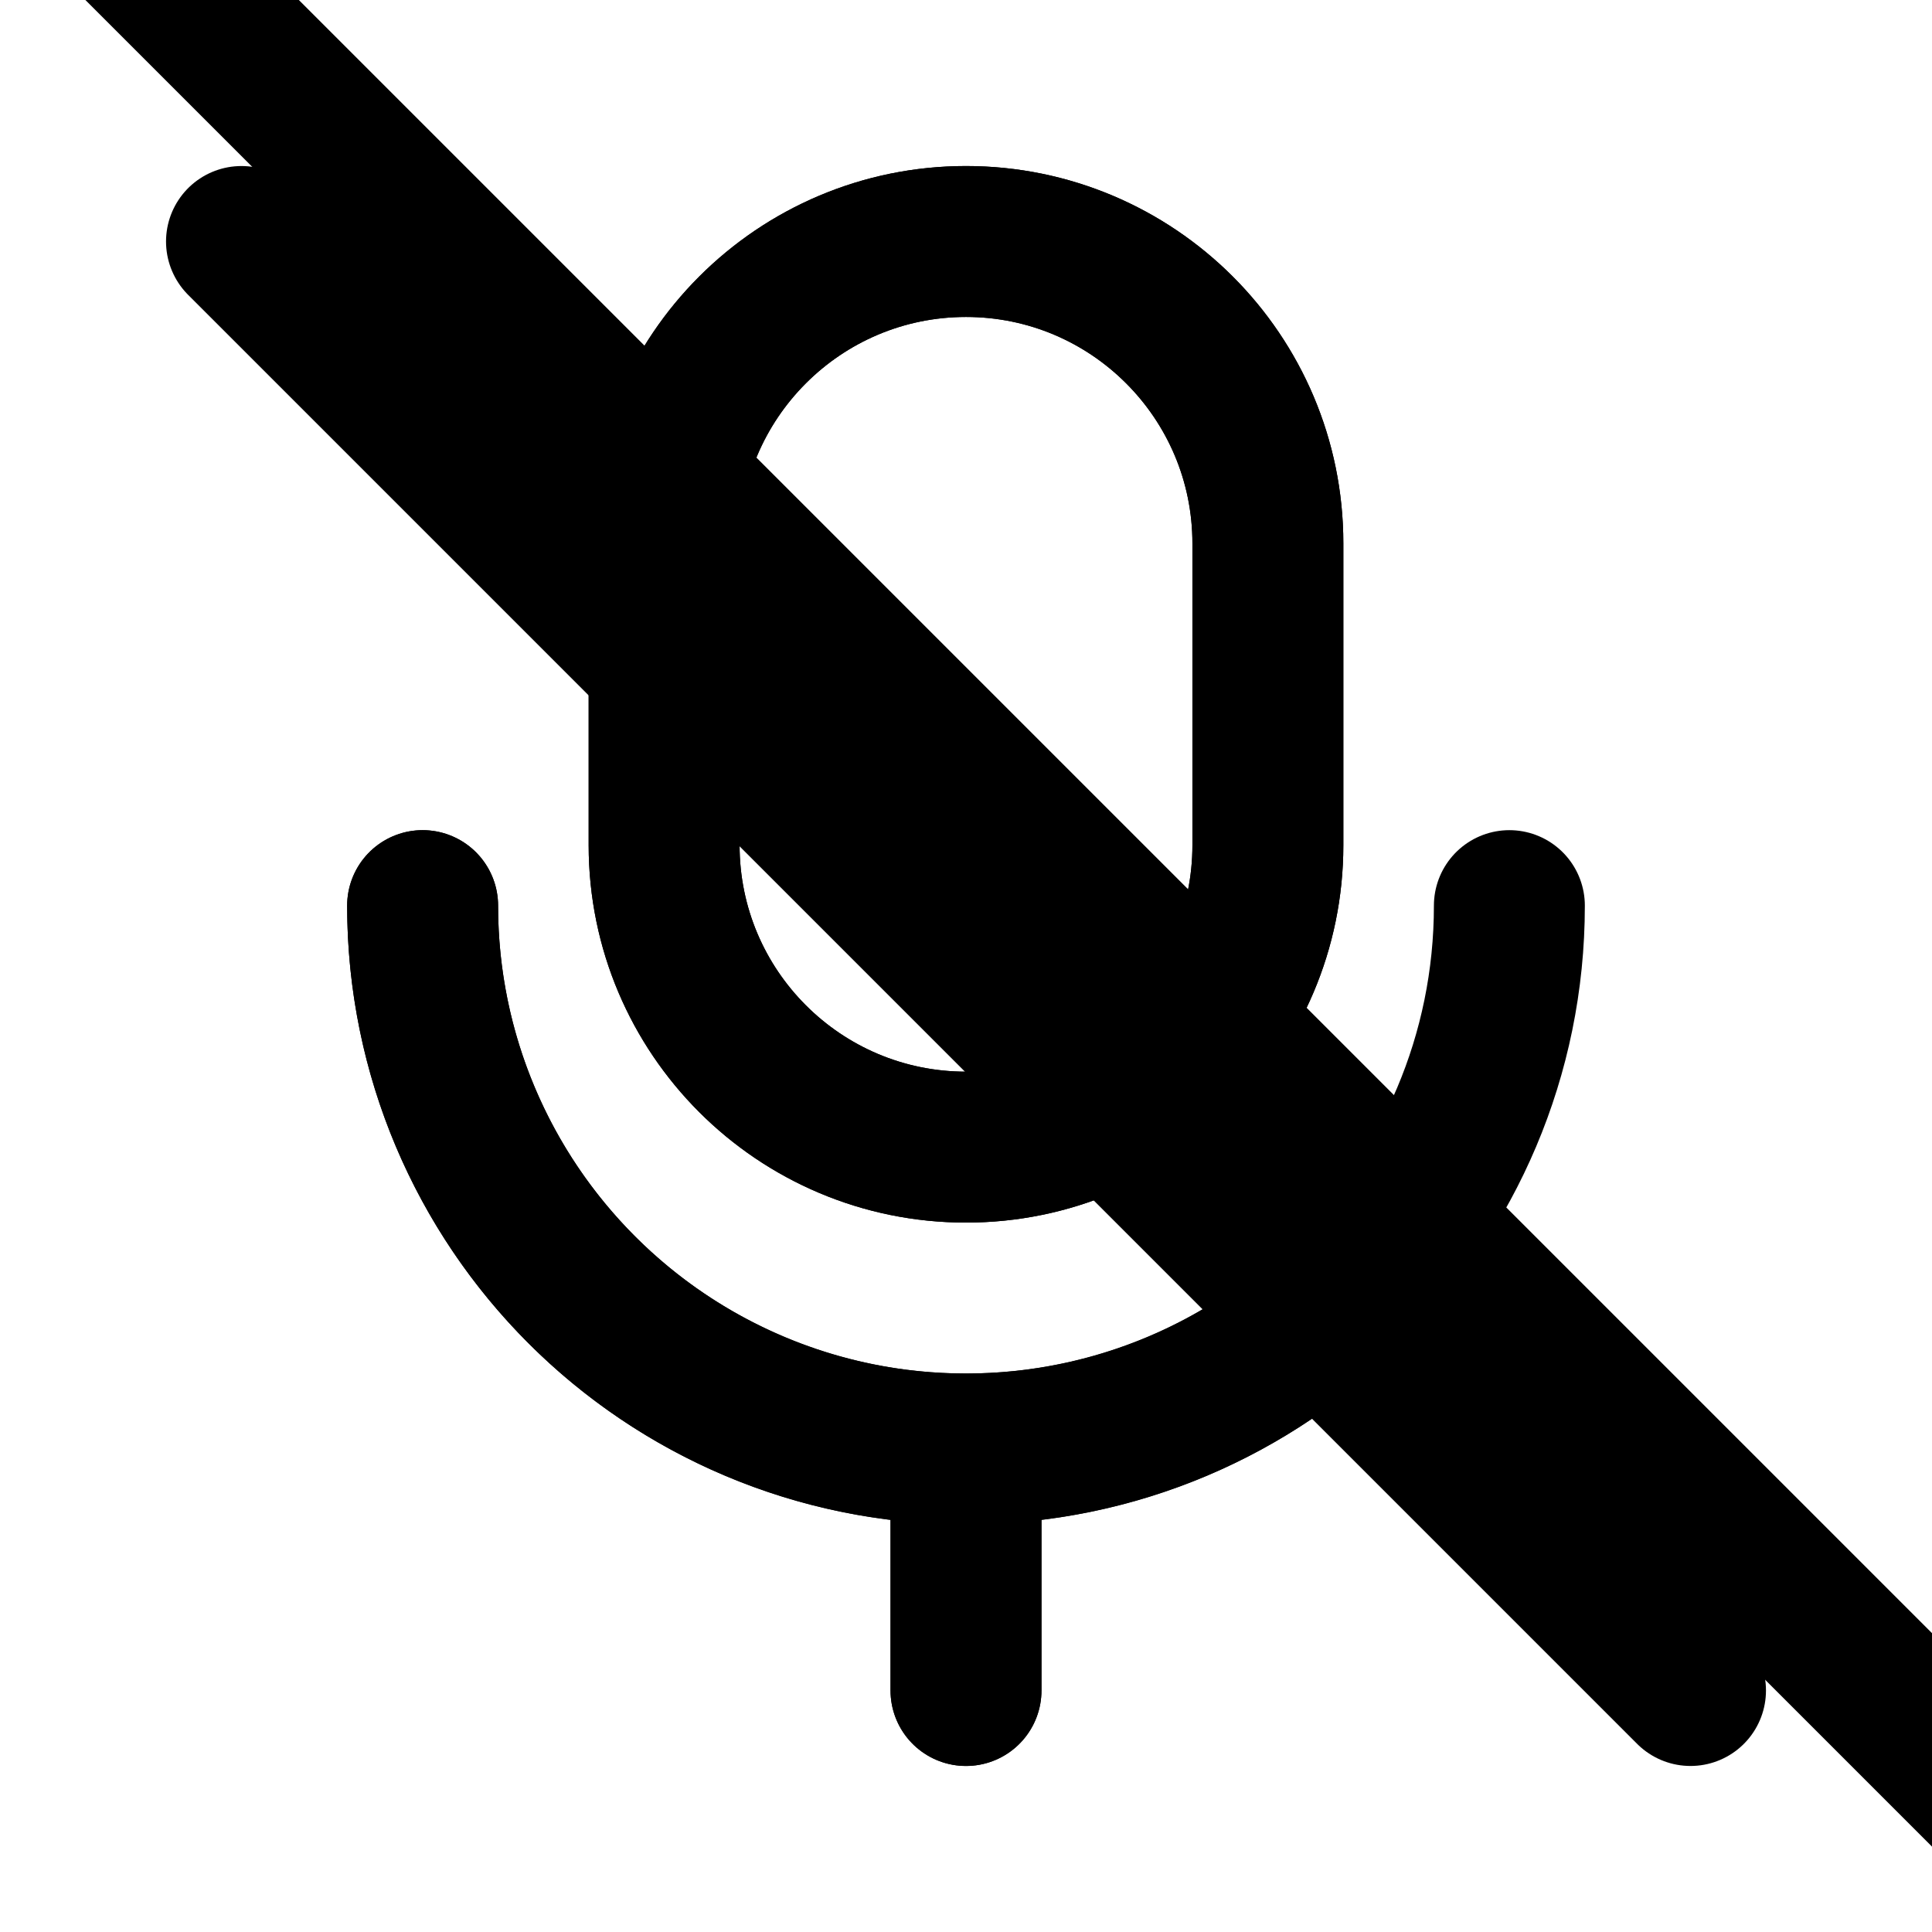
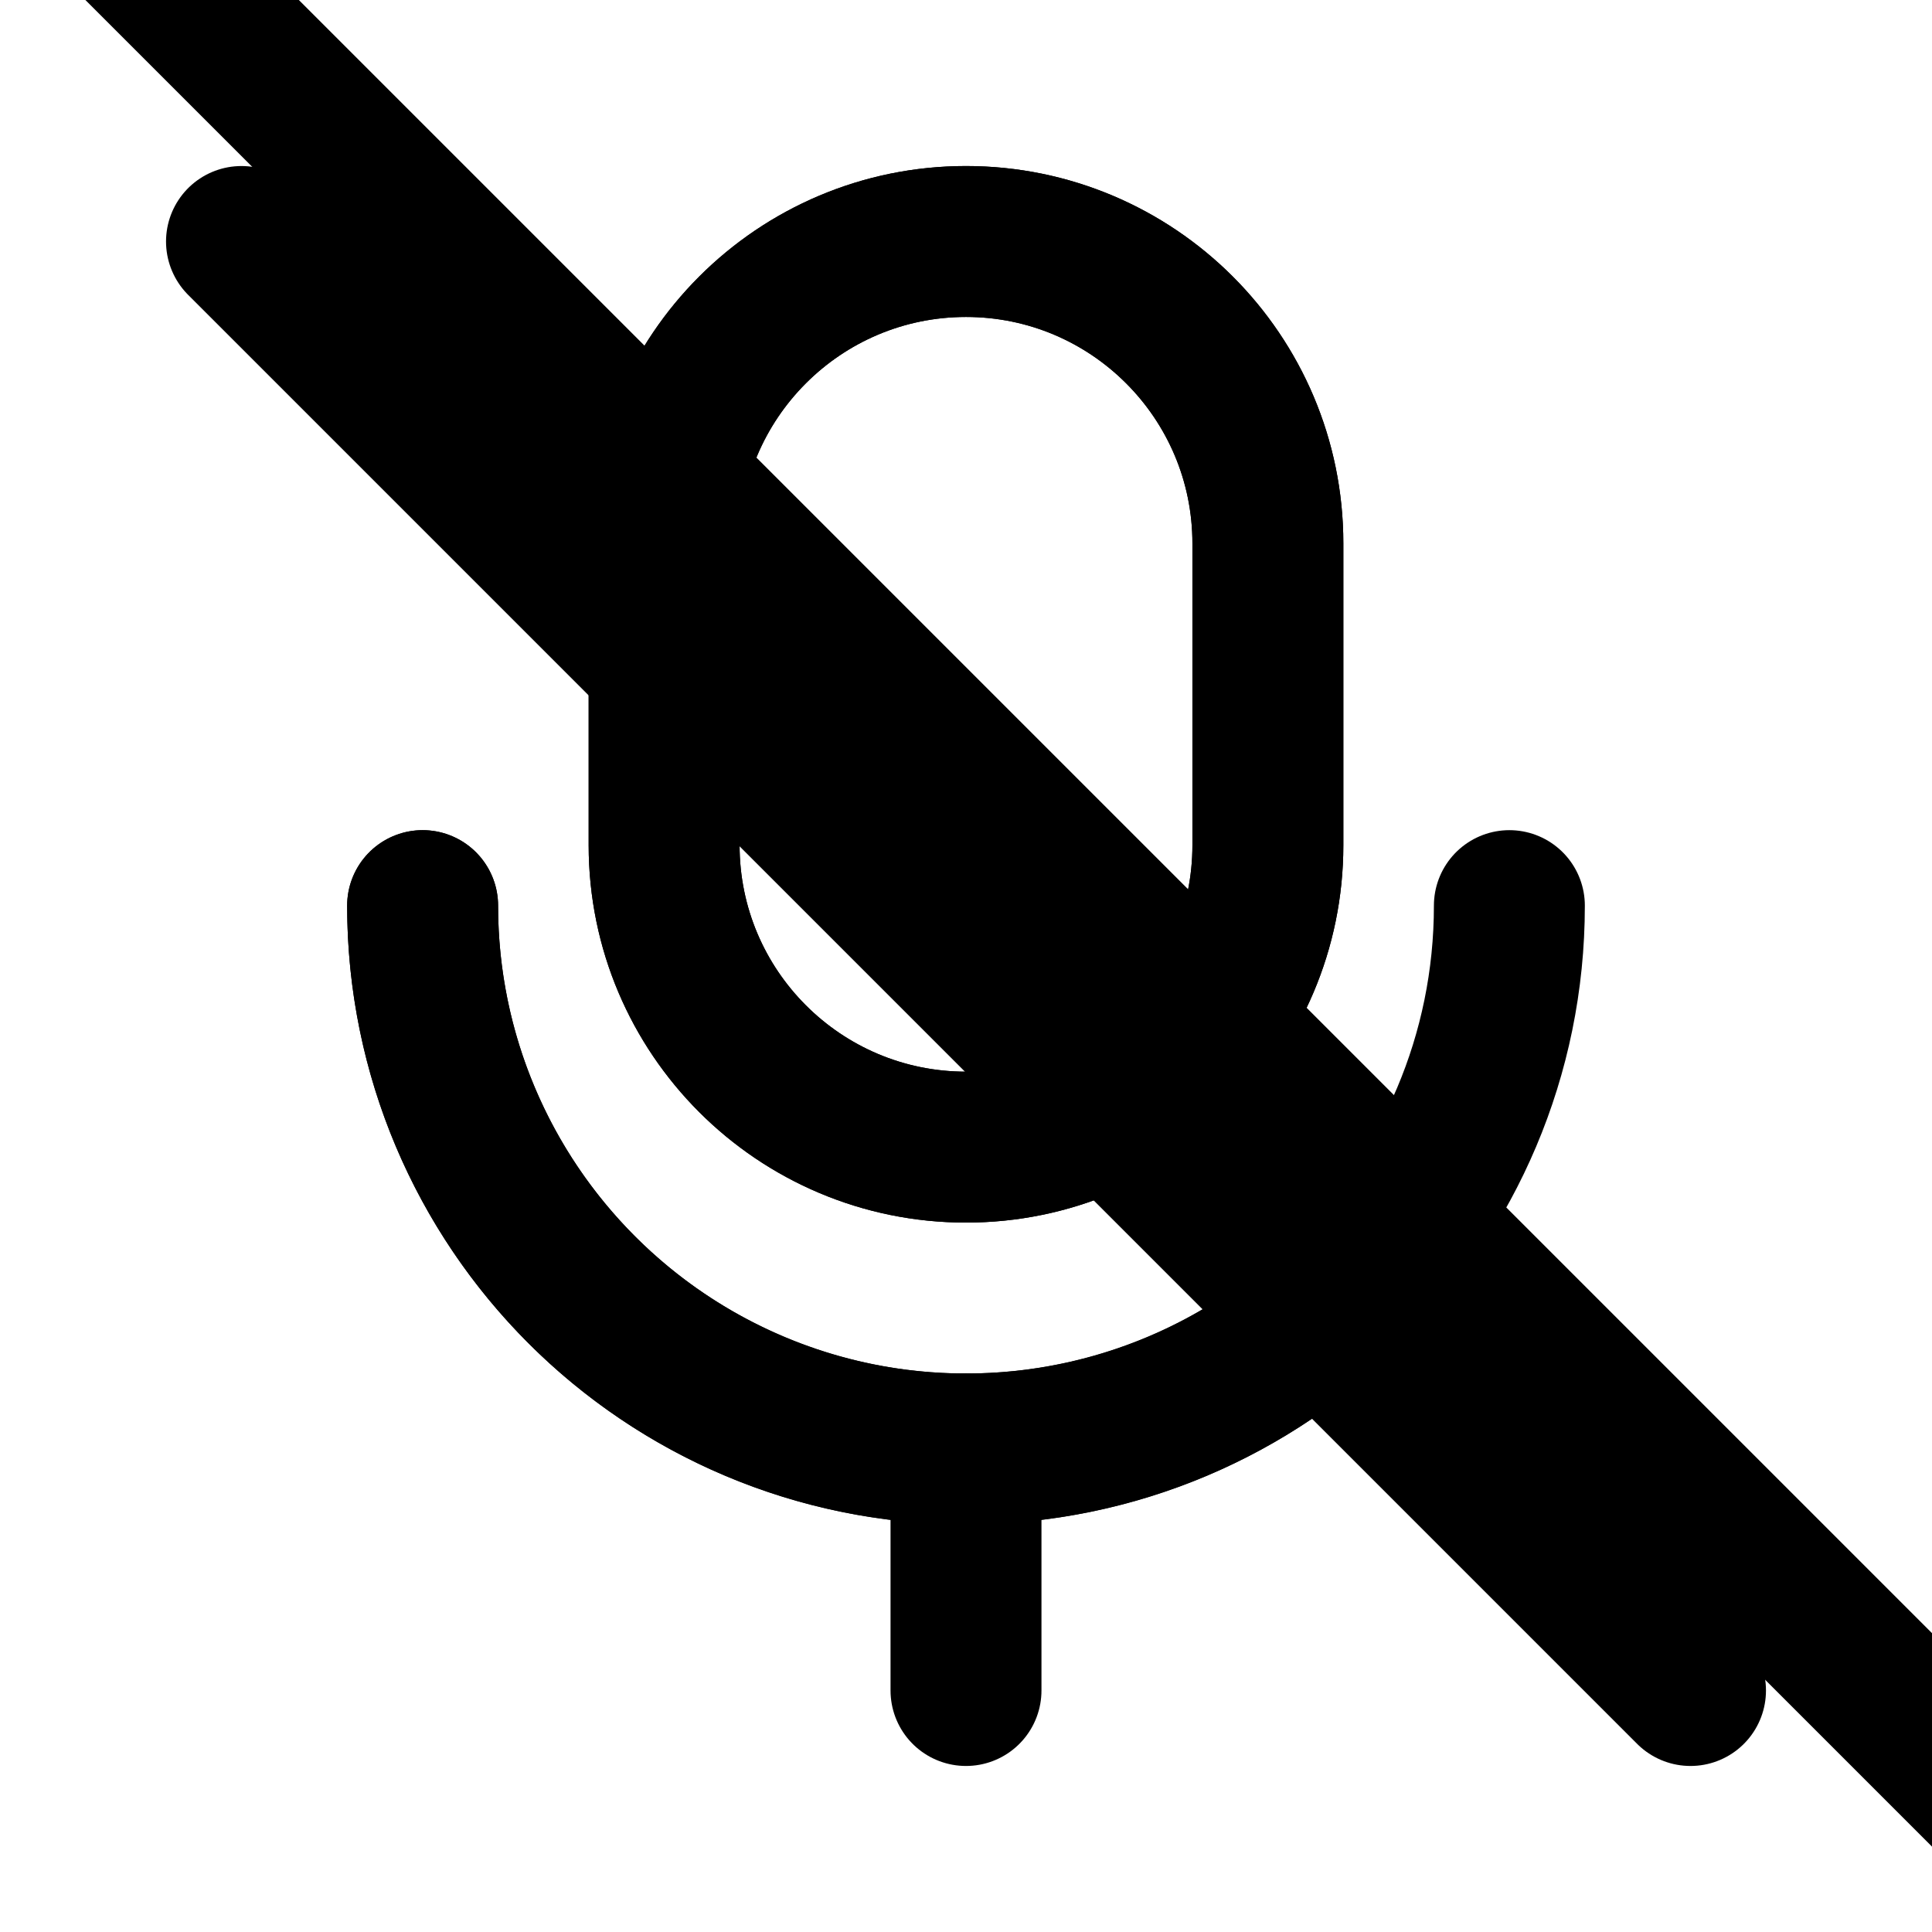
- <svg xmlns="http://www.w3.org/2000/svg" data-set="area-pilot" data-keyline="square" data-angles="free" data-counter="sliver" width="16" height="16" viewBox="0 0 16 16" fill="none">
+ <svg xmlns="http://www.w3.org/2000/svg" data-set="area-pilot" data-keyline="square" data-counter="sliver" width="16" height="16" viewBox="0 0 16 16" fill="none">
  <path data-filled="line" d="M5.5 4.5A2.5 2.5 0 0 1 10.5 4.5V7A2.5 2.5 0 0 1 5.5 7Z" fill="none" stroke="currentColor" stroke-width="1.25" stroke-linecap="round" stroke-linejoin="round" />
-   <path data-filled="line" d="M3.5 7.5A4.5 4.5 0 0 0 12.5 7.5M8 12V14" fill="none" stroke="currentColor" stroke-width="1.25" stroke-linecap="round" stroke-linejoin="round" />
+   <path data-filled="line" d="M3.5 7.5A4.5 4.5 0 0 0 12.5 7.5" fill="none" stroke="currentColor" stroke-width="1.25" stroke-linecap="round" stroke-linejoin="round" />
  <path data-filled="fill" d="M5.5 4.5A2.5 2.5 0 0 1 10.5 4.5V7A2.5 2.5 0 0 1 5.5 7Z" fill="none" stroke="currentColor" stroke-width="1.25" stroke-linecap="round" stroke-linejoin="round" />
-   <path d="M3.5 7.5A4.5 4.5 0 0 0 10.922 10.922M8 12L8 14" fill="none" stroke="currentColor" stroke-width="1.25" stroke-linecap="round" stroke-linejoin="round" />
+   <path d="M8 12L8 14" fill="none" stroke="currentColor" stroke-width="1.25" stroke-linecap="round" stroke-linejoin="round" />
+   <path data-filled="stroke" d="M3.5 7.5A4.5 4.5 0 0 0 10.922 10.922" fill="none" stroke="currentColor" stroke-width="1.25" stroke-linecap="round" stroke-linejoin="round" />
  <path data-filled="gap" d="M0.909 -0.682L16.909 15.318" fill="none" stroke="currentColor" stroke-width="1.25" stroke-linecap="round" stroke-linejoin="round" />
  <path d="M2 2L14 14" fill="none" stroke="currentColor" stroke-width="1.25" stroke-linecap="round" stroke-linejoin="round" />
</svg>
